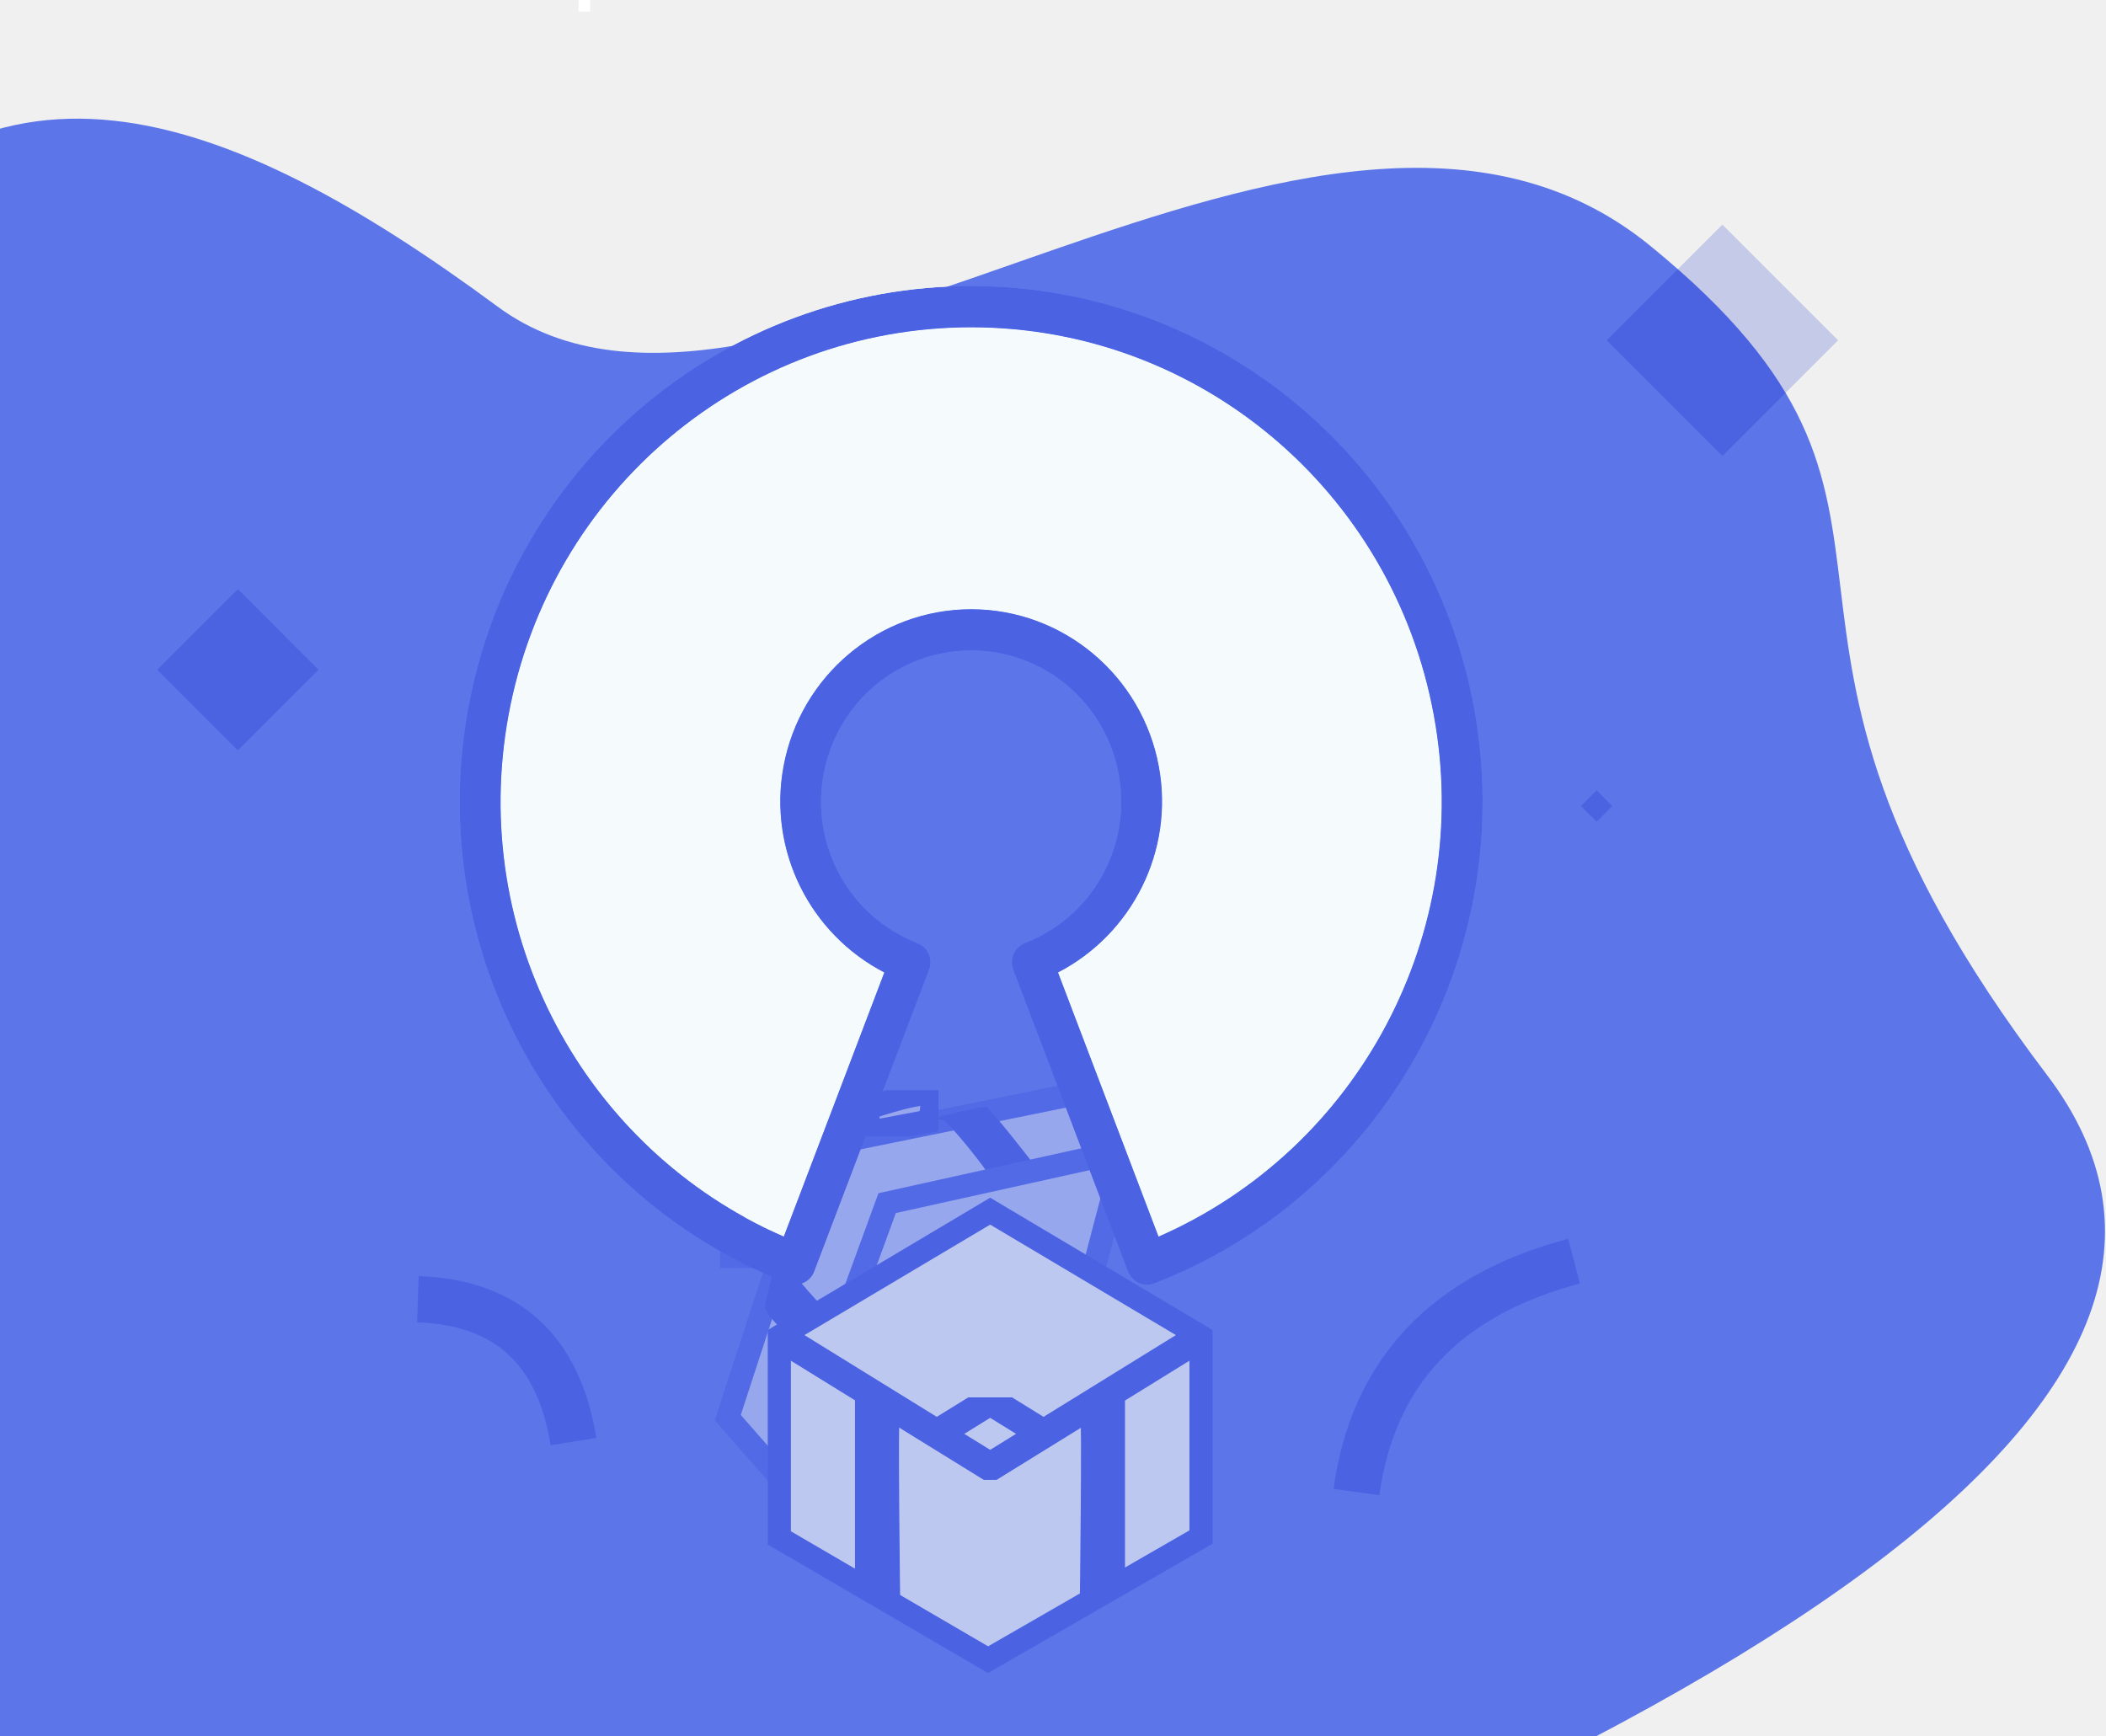
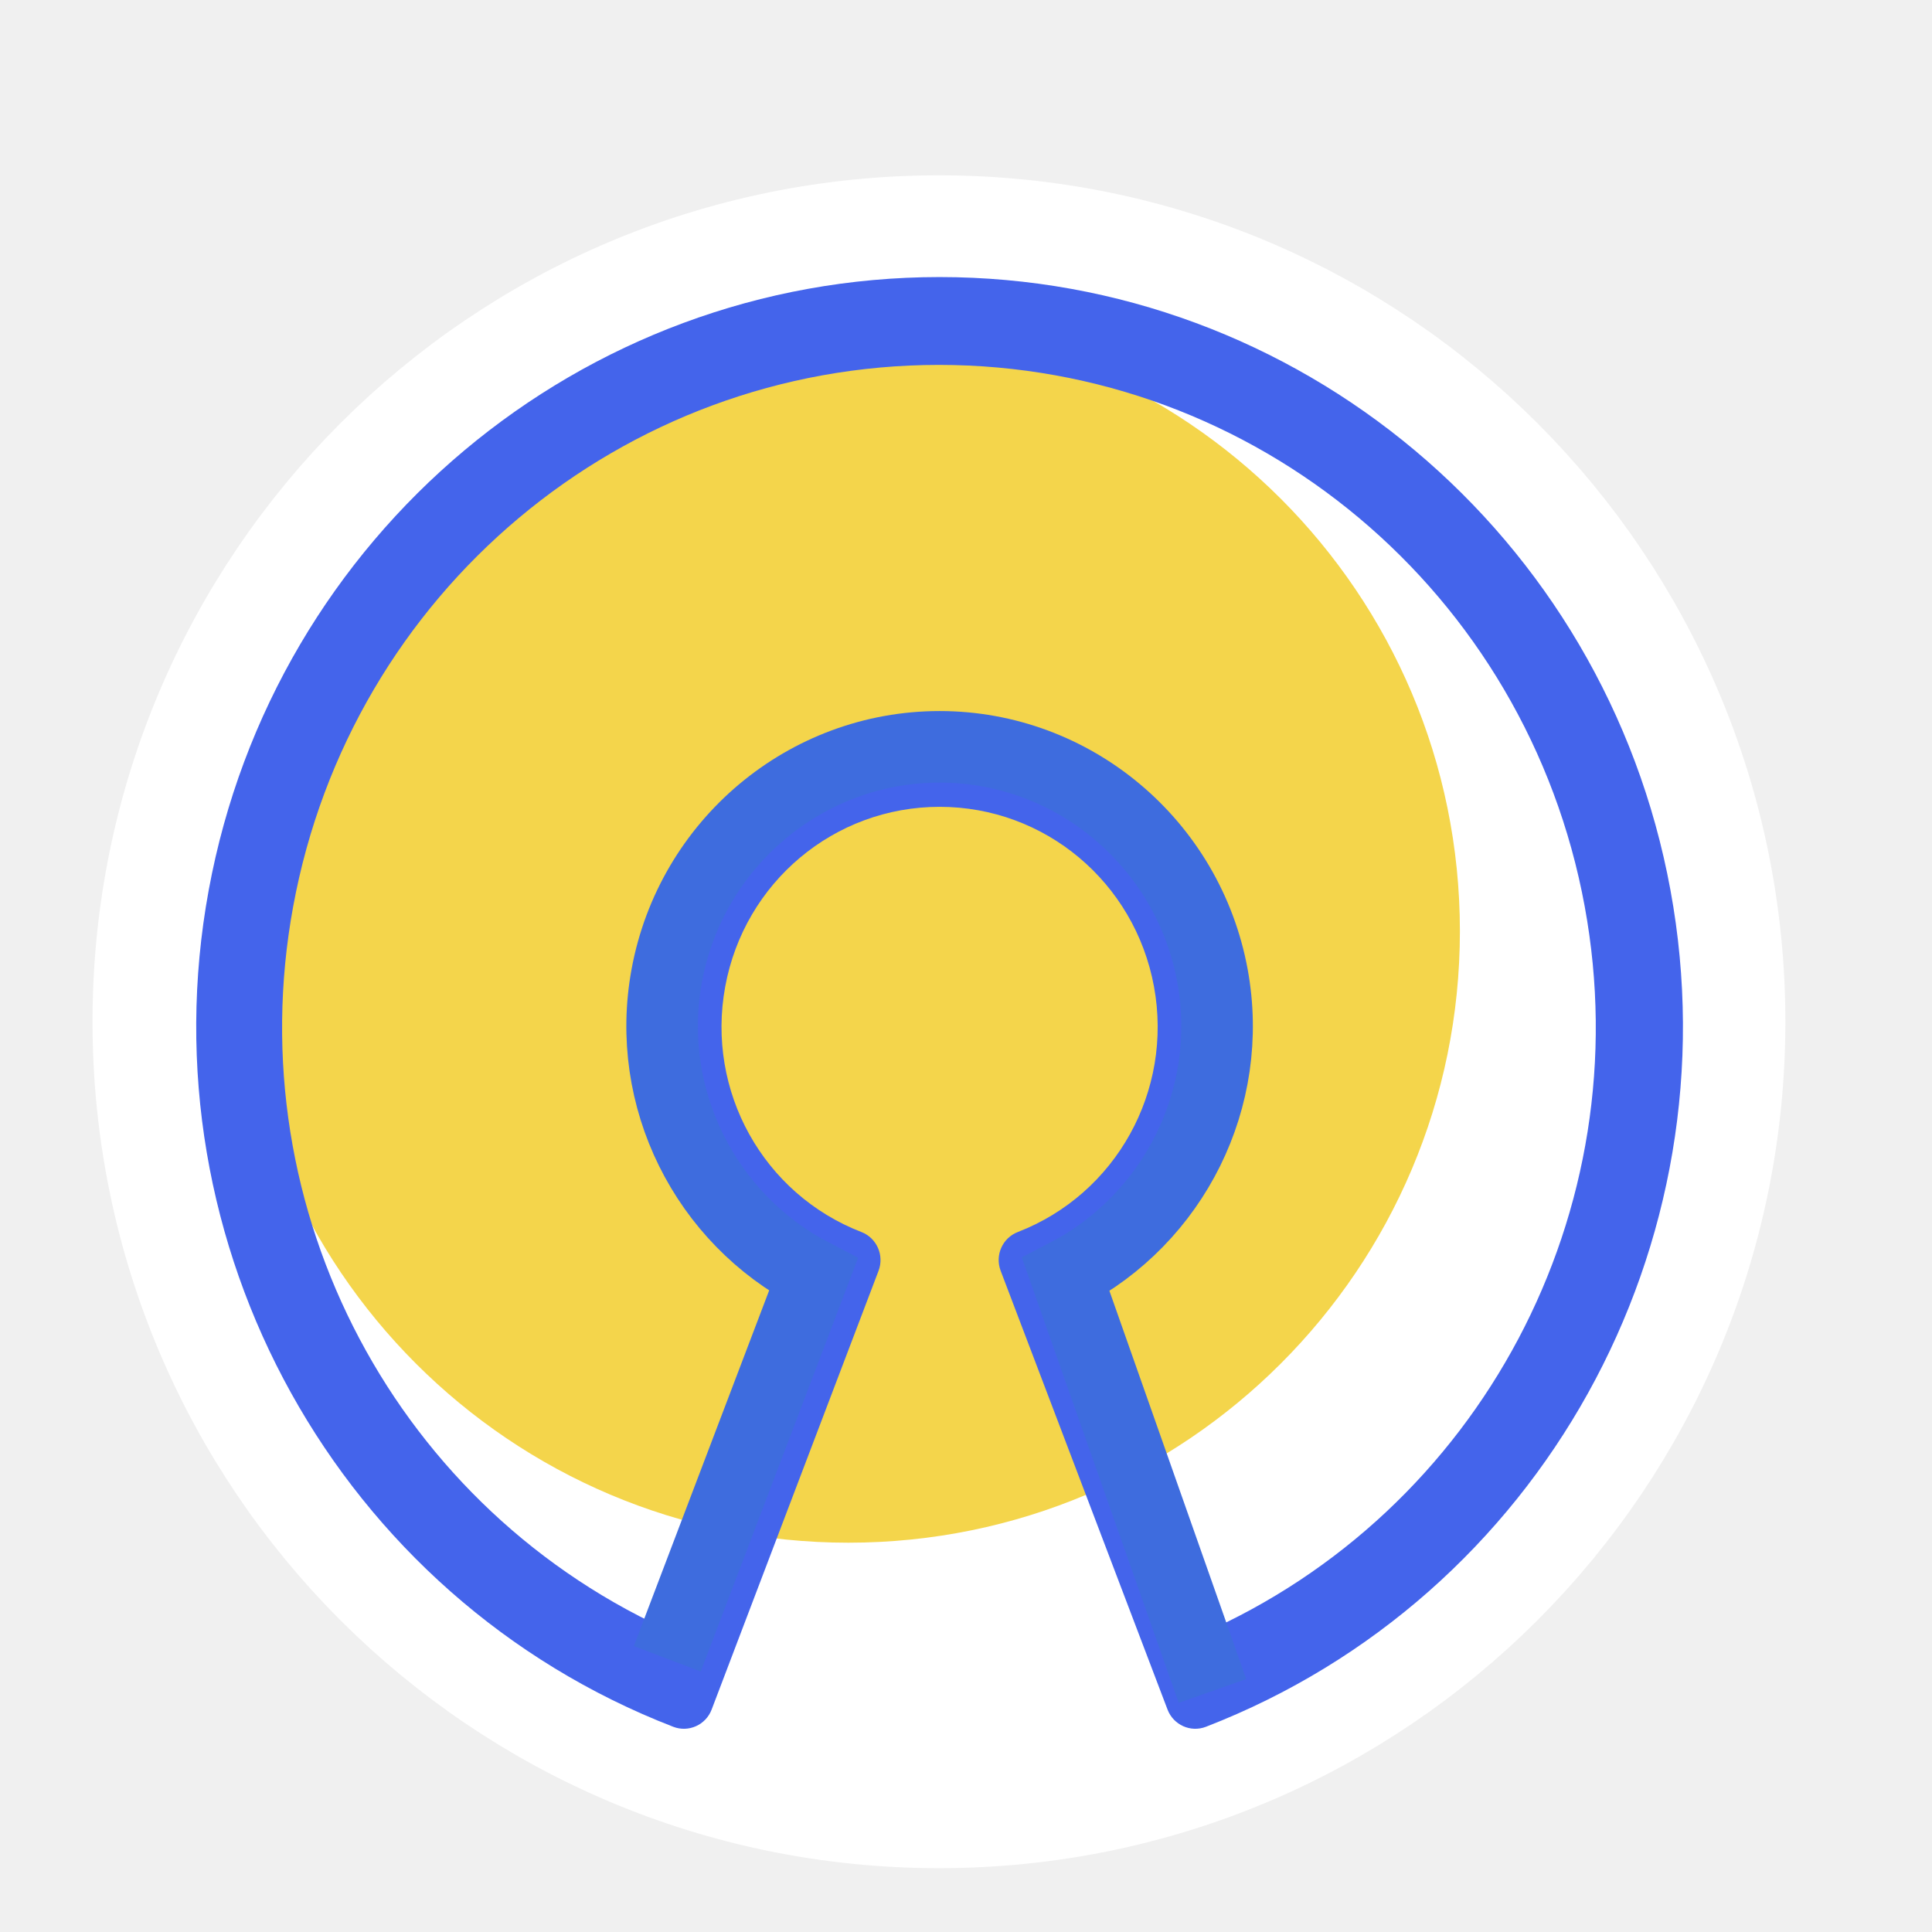
- <svg xmlns="http://www.w3.org/2000/svg" xmlns:xlink="http://www.w3.org/1999/xlink" width="182px" height="150px" viewBox="0 0 182 150" version="1.1">
-   <defs>
-     <rect id="path-1" x="-100" y="0" width="1000" height="1000" />
-     <polygon id="path-3" points="1.031 0.041 47.698 0.041 47.698 51.153 1.031 51.153" />
-     <polygon id="path-5" points="0 1.069 42.222 1.069 42.222 32.18 0 32.18" />
-     <polygon id="path-7" points="0 0 45.556 0 45.556 55.556 0 55.556" />
-     <path d="M1.025,36.618 C-2.855,57.735 8.767,78.669 28.645,86.367 L28.645,86.367 C29.557,86.72 30.579,86.26 30.929,85.341 L30.929,85.341 L30.929,85.341 L40.853,59.253 C41.202,58.334 40.747,57.302 39.836,56.949 L39.836,56.949 C33.991,54.686 30.594,48.565 31.735,42.357 L31.735,42.357 C32.876,36.148 38.223,31.665 44.484,31.665 L44.484,31.665 C50.744,31.665 56.09,36.148 57.231,42.357 L57.231,42.357 C58.372,48.565 54.975,54.687 49.13,56.949 L49.13,56.949 C48.219,57.302 47.764,58.334 48.113,59.253 L48.113,59.253 L58.036,85.341 C58.387,86.26 59.409,86.72 60.321,86.367 L60.321,86.367 L60.321,86.367 C80.2,78.67 91.821,57.735 87.941,36.618 L87.941,36.618 C84.061,15.5 65.776,0.166 44.483,0.166 L44.483,0.166 C23.192,0.166 4.905,15.5 1.025,36.618 L1.025,36.618 Z M4.502,37.268 C8.076,17.817 24.873,3.733 44.484,3.733 L44.484,3.733 L44.484,3.733 C64.095,3.733 80.891,17.818 84.465,37.268 L84.465,37.268 C87.93,56.127 77.975,74.746 60.676,82.325 L60.676,82.325 L51.99,59.494 C58.399,56.173 62.045,48.987 60.707,41.706 L60.707,41.706 C59.26,33.83 52.425,28.099 44.484,28.099 L44.484,28.099 C36.543,28.099 29.707,33.83 28.26,41.706 L28.26,41.706 C26.922,48.987 30.568,56.172 36.977,59.494 L36.977,59.494 L28.291,82.324 C10.993,74.745 1.038,56.127 4.502,37.268 L4.502,37.268 Z" id="path-9" />
-   </defs>
-   <g id="V3-最新稿件" stroke="none" stroke-width="1" fill="none" fill-rule="evenodd">
-     <g id="documentation" transform="translate(-390, -850)">
-       <g id="Group-Copy-8" transform="translate(389, 850)">
-         <g id="编组-3" transform="translate(0.71491, 0)">
-           <g id="Path-16">
-             <mask id="mask-2" fill="white">
-               <use xlink:href="#path-1" />
-             </mask>
-             <path d="M-48.998,101.79 C-18.6,141.867 -43.201,150.215 -14.7,173.469 C13.801,196.724 61.483,150.916 84.92,168.221 C108.356,185.525 129.633,193.476 146.01,169.066 C156.928,152.793 168.991,107.873 182.198,34.304 L74.92,10.256 C-27.957,44.56 -69.262,75.072 -48.998,101.79 Z" fill="#5C76E9" mask="url(#mask-2)" transform="translate(64.09896, 97.35639) rotate(180) translate(-64.09896, -97.35639) " />
-           </g>
-           <g id="Group-19" transform="translate(15.28509, 19)">
-             <g id="Group-20" transform="translate(38.88889, 65.55556)">
-               <g id="Group-6" transform="translate(2.222222, 2.222222)">
-                 <mask id="mask-4" fill="white">
-                   <use xlink:href="#path-3" />
-                 </mask>
-                 <g id="Clip-5" />
-                 <polygon id="Fill-4" stroke="#4B63E3" stroke-width="2" fill="#BDC8F1" opacity="0.6" mask="url(#mask-4)" points="11.396 41.011 6.781 35.746 14.424 12.321 36.561 7.819 41.031 12.932 34.83 36.586" />
-               </g>
-               <path d="M14.034,23.333 C14.034,23.333 13.366,23.945 13.653,24.303 C13.94,24.66 17.842,29.403 18.27,29.301 C18.698,29.199 18.889,28.842 18.889,28.842 L17.604,33.025 C17.604,33.025 17.58,33.892 16.235,32.719 C14.89,31.546 12.129,29.1 12.225,28.333 C12.283,27.86 12.775,25.683 13.284,24.379 C13.598,23.572 14.034,23.333 14.034,23.333" id="Fill-11" fill="#4B63E3" />
-               <path d="M26.667,12.292 C26.667,12.292 27.078,12.017 27.418,11.925 C27.758,11.833 31.117,11.033 31.373,11.117 C31.629,11.202 35.417,15.943 35.471,16.145 C35.524,16.347 35.631,16.732 35.471,16.787 C35.309,16.842 31.283,17.778 31.283,17.778 C31.283,17.778 31.641,17.613 31.677,17.246 C31.713,16.879 27.973,12.255 27.561,12.218 C27.15,12.182 26.667,12.292 26.667,12.292" id="Fill-13" fill="#4B63E3" />
-               <g id="Group-17">
-                 <mask id="mask-6" fill="white">
-                   <use xlink:href="#path-5" />
-                 </mask>
-                 <g id="Clip-16" />
-                 <path d="M21.133,13.333 C21.133,13.333 21.005,11.242 21.368,11.136 C21.73,11.029 26.412,9.434 26.611,10.214 C26.81,10.994 26.412,12.341 26.412,12.341 L21.133,13.333 Z" id="Fill-18" stroke="#4B63E3" stroke-width="2" fill="#97A6ED" mask="url(#mask-6)" />
-                 <path d="M14.403,18.802 C14.403,18.802 10.285,16.435 9.647,19.414 C9.008,22.393 8.625,24.147 9.104,24.351 C9.583,24.555 13.211,24.079 13.211,24.079 L14.403,18.802 Z" id="Fill-15" stroke="#4B63E3" stroke-width="2" fill="#BDC8F1" opacity="0.6" mask="url(#mask-6)" />
-               </g>
-               <polyline id="Path-37" stroke="#526AE5" stroke-width="2" points="42.778 15 22.778 19.43 14.444 42.222" />
-               <g id="Group-3" transform="translate(8.888889, 17.77778)">
-                 <mask id="mask-8" fill="white">
-                   <use xlink:href="#path-7" />
-                 </mask>
-                 <g id="Clip-2" />
-                 <polygon id="Fill-1" stroke="#4B63E3" stroke-width="2" fill="#BDC8F1" mask="url(#mask-8)" points="4.571 13.185 4.571 30.587 22.611 41.111 41.013 30.513 41.013 13.185 22.792 2.346" />
-                 <polyline id="Path-35" stroke="#4B63E3" stroke-width="2.5" mask="url(#mask-8)" points="4.571 13.185 22.792 24.444 41.013 13.185" />
-                 <polyline id="Path-35" stroke="#4B63E3" stroke-width="2.5" mask="url(#mask-8)" transform="translate(22.83806, 20.24747) scale(1, -1) translate(-22.83806, -20.24747) " points="18.008 18.798 22.792 21.754 27.668 18.741" />
-                 <line x1="22.792" y1="23.737" x2="22.792" y2="41.111" id="Path-36" stroke="#4B63E3" stroke-width="2" mask="url(#mask-8)" />
-                 <line x1="22.778" y1="2.222" x2="22.778" y2="19.596" id="Path-36-Copy" stroke="#4B63E3" stroke-width="2" mask="url(#mask-8)" />
-               </g>
-               <path d="M24.444,36.566 L20.757,34.444 C20.757,34.444 20,34.938 20,35.505 L20,52.105 L23.912,54.444 C23.912,54.444 23.688,37.454 23.877,37.158 C24.066,36.862 24.444,36.566 24.444,36.566" id="Fill-7" fill="#4B63E3" />
-               <path d="M38.889,36.566 L42.577,34.444 C42.577,34.444 43.333,34.938 43.333,35.505 L43.333,52.105 L39.421,54.444 C39.421,54.444 39.645,37.453 39.456,37.157 C39.267,36.861 38.889,36.566 38.889,36.566" id="Fill-9" fill="#4B63E3" />
-             </g>
-             <g id="Group-22">
-               <g id="Group-3" transform="translate(24.44444, 5.555556)">
-                 <path d="M4.502,37.268 C8.076,17.817 24.873,3.733 44.484,3.733 L44.484,3.733 L44.484,3.733 C64.095,3.733 80.891,17.818 84.465,37.268 L84.465,37.268 C87.93,56.127 77.975,74.746 60.676,82.325 L60.676,82.325 L51.99,59.494 C58.399,56.173 62.045,48.987 60.707,41.706 L60.707,41.706 C59.26,33.83 52.425,28.099 44.484,28.099 L44.484,28.099 C36.543,28.099 29.707,33.83 28.26,41.706 L28.26,41.706 C26.922,48.987 30.568,56.172 36.977,59.494 L36.977,59.494 L28.291,82.324 C10.993,74.745 1.038,56.127 4.502,37.268 L4.502,37.268 Z" id="Path" fill="#F5FAFD" />
-                 <mask id="mask-10" fill="white">
-                   <use xlink:href="#path-9" />
-                 </mask>
-                 <g id="Clip-2" />
-                 <path d="M1.025,36.618 C-2.855,57.735 8.767,78.669 28.645,86.367 L28.645,86.367 C29.557,86.72 30.579,86.26 30.929,85.341 L30.929,85.341 L30.929,85.341 L40.853,59.253 C41.202,58.334 40.747,57.302 39.836,56.949 L39.836,56.949 C33.991,54.686 30.594,48.565 31.735,42.357 L31.735,42.357 C32.876,36.148 38.223,31.665 44.484,31.665 L44.484,31.665 C50.744,31.665 56.09,36.148 57.231,42.357 L57.231,42.357 C58.372,48.565 54.975,54.687 49.13,56.949 L49.13,56.949 C48.219,57.302 47.764,58.334 48.113,59.253 L48.113,59.253 L58.036,85.341 C58.387,86.26 59.409,86.72 60.321,86.367 L60.321,86.367 L60.321,86.367 C80.2,78.67 91.821,57.735 87.941,36.618 L87.941,36.618 C84.061,15.5 65.776,0.166 44.483,0.166 L44.483,0.166 C23.192,0.166 4.905,15.5 1.025,36.618 L1.025,36.618 Z M4.502,37.268 C8.076,17.817 24.873,3.733 44.484,3.733 L44.484,3.733 L44.484,3.733 C64.095,3.733 80.891,17.818 84.465,37.268 L84.465,37.268 C87.93,56.127 77.975,74.746 60.676,82.325 L60.676,82.325 L51.99,59.494 C58.399,56.173 62.045,48.987 60.707,41.706 L60.707,41.706 C59.26,33.83 52.425,28.099 44.484,28.099 L44.484,28.099 C36.543,28.099 29.707,33.83 28.26,41.706 L28.26,41.706 C26.922,48.987 30.568,56.172 36.977,59.494 L36.977,59.494 L28.291,82.324 C10.993,74.745 1.038,56.127 4.502,37.268 L4.502,37.268 Z" id="Fill-1" fill="#4B63E3" mask="url(#mask-10)" />
-               </g>
-               <g id="Group-21" fill="#D0D7F6">
-                 <polygon id="Fill-11" stroke="#D0D7F6" stroke-width="2" style="mix-blend-mode: multiply;" points="0 38.889 5.556 33.333 11.111 38.889 5.556 44.444" />
-                 <path d="M121.626,50.663 L122.978,49.301 L124.33,50.663 L122.978,52.024 L121.626,50.663 Z M123.848,10.413 L125.291,11.854 L133.848,20.413 L143.848,10.413 L133.848,0.413 L123.848,10.413 Z" id="Fill-17" style="mix-blend-mode: multiply;" />
-               </g>
-               <path d="M21.111,105.597 C22.385,97.657 26.867,93.555 34.559,93.291" id="Path-38-Copy-2" stroke="#4B63E3" stroke-width="4" transform="translate(27.8351, 99.444) scale(-1, 1) translate(-27.8351, -99.444) " />
-               <path d="M102.222,109.958 C103.65,99.596 109.92,92.943 121.031,90" id="Path-38" stroke="#4B63E3" stroke-width="4" />
-             </g>
-           </g>
-           <rect id="矩形" fill="#FFFFFF" x="50.285" y="0" width="1" height="1" />
+ <svg xmlns="http://www.w3.org/2000/svg" width="54px" height="54px" viewBox="0 0 54 54" version="1.1">
+   <g id="V-Web-Final" stroke="none" stroke-width="1" fill="none" fill-rule="evenodd">
+     <g id="documentation" transform="translate(-939, -913)">
+       <g id="bsd" transform="translate(939, 913)">
+         <g id="Group-13" transform="translate(4.085714, 6.4)">
+           <circle id="Oval" stroke="#FFFFFF" stroke-width="3" fill="#FFFFFF" cx="22.158" cy="22.158" r="22.158" />
+           <circle id="Oval" fill="#F4D54B" cx="19.626" cy="19.626" r="17.093" />
+           <path d="M1.748,18.479 C-0.076,28.405 5.387,38.246 14.731,41.864 L14.731,41.864 C15.16,42.03 15.641,41.814 15.805,41.382 L15.805,41.382 L15.805,41.382 L20.47,29.119 C20.634,28.687 20.42,28.202 19.992,28.036 L19.992,28.036 C17.244,26.972 15.647,24.095 16.184,21.177 L16.184,21.177 C16.72,18.258 19.233,16.151 22.177,16.151 L22.177,16.151 C25.119,16.151 27.632,18.258 28.169,21.177 L28.169,21.177 C28.705,24.095 27.108,26.973 24.361,28.036 L24.361,28.036 C23.932,28.202 23.718,28.687 23.883,29.119 L23.883,29.119 L28.547,41.382 C28.712,41.814 29.192,42.03 29.621,41.864 L29.621,41.864 L29.621,41.864 C38.965,38.246 44.428,28.405 42.604,18.479 L42.604,18.479 C40.78,8.552 32.185,1.344 22.176,1.344 L22.176,1.344 C12.168,1.344 3.572,8.552 1.748,18.479 L1.748,18.479 Z M4.108,18.939 C5.721,10.157 13.304,3.799 22.158,3.799 L22.158,3.799 L22.158,3.799 C31.012,3.799 38.595,10.158 40.208,18.939 L40.208,18.939 C41.773,27.453 37.278,35.859 29.468,39.281 L29.468,39.281 L25.547,28.973 C28.441,27.474 30.087,24.23 29.483,20.943 L29.483,20.943 C28.829,17.387 25.743,14.799 22.158,14.799 L22.158,14.799 C18.573,14.799 15.487,17.387 14.833,20.943 L14.833,20.943 C14.229,24.23 15.875,27.473 18.769,28.973 L18.769,28.973 L14.848,39.28 C7.038,35.859 2.543,27.453 4.108,18.939 L4.108,18.939 Z" id="Fill-1" fill="#4464EB" />
+           <path d="M29.803,40.863 L25.705,29.232 C28.718,27.671 30.432,24.294 29.803,20.871 C29.122,17.168 25.909,14.474 22.177,14.474 C18.444,14.474 15.23,17.168 14.55,20.871 C13.921,24.294 15.635,27.671 18.648,29.232 L14.565,39.964" id="Path" stroke="#3E6CDE" stroke-width="2" />
        </g>
      </g>
    </g>
  </g>
</svg>
